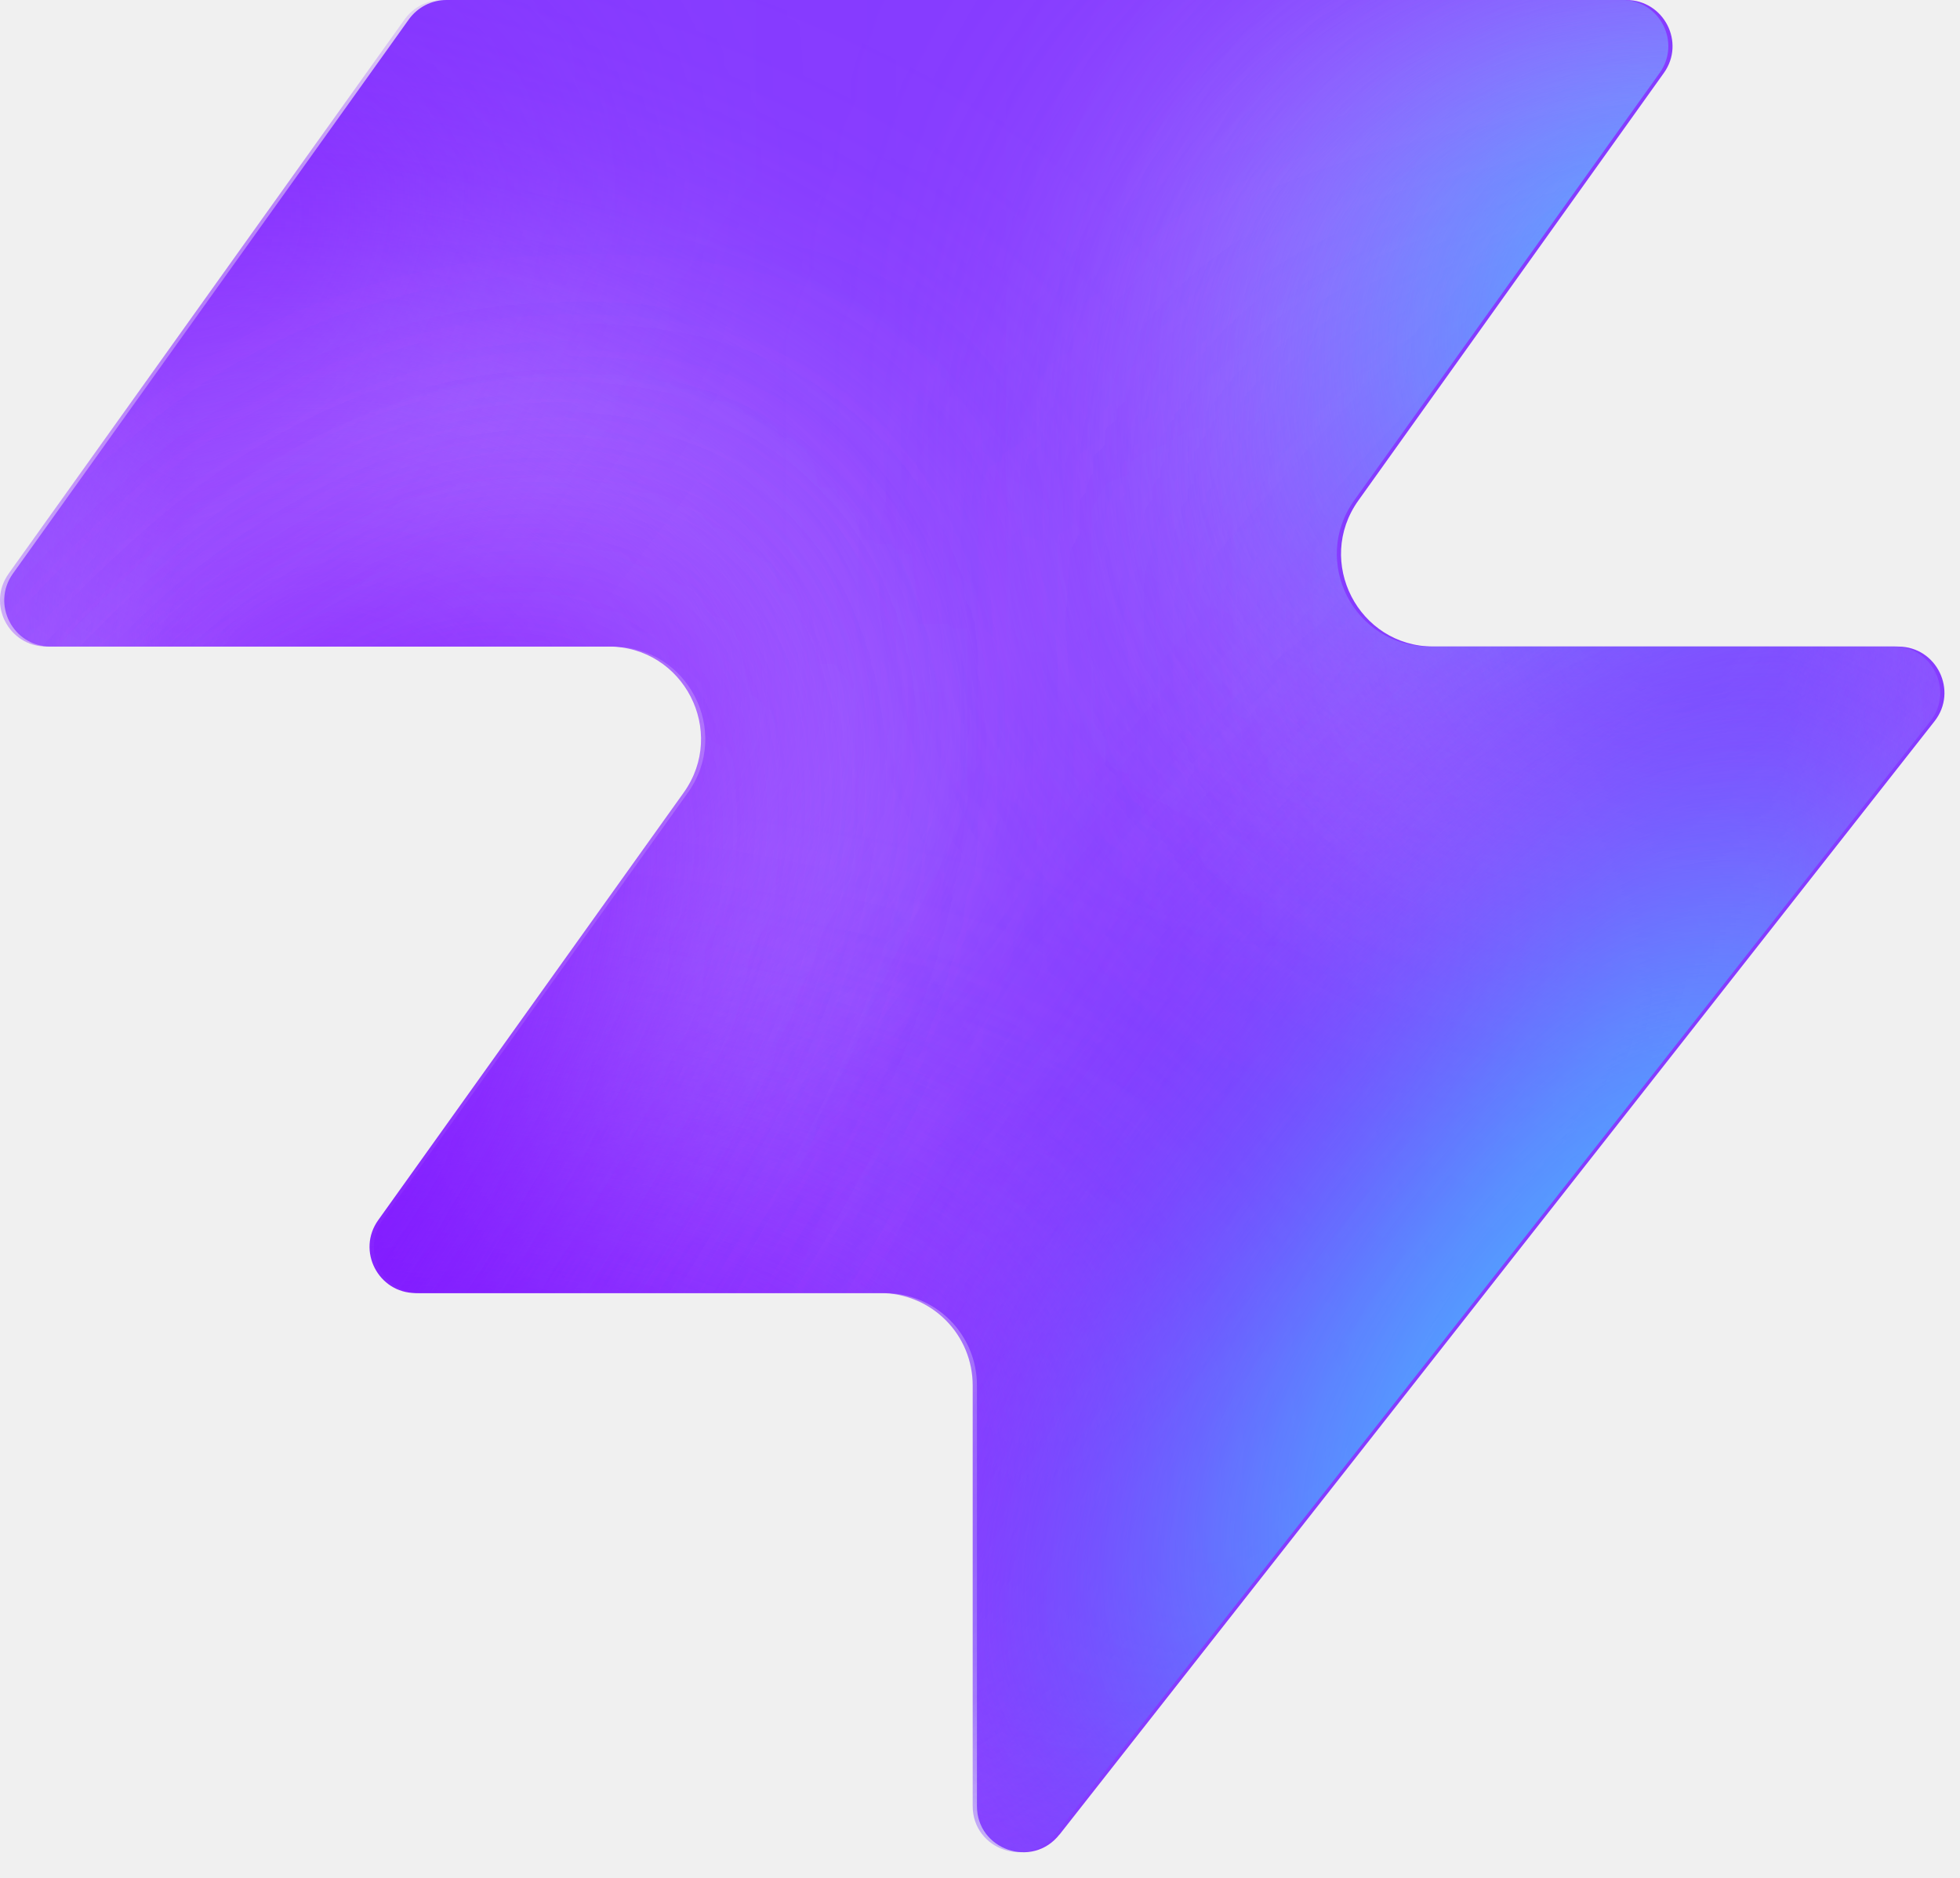
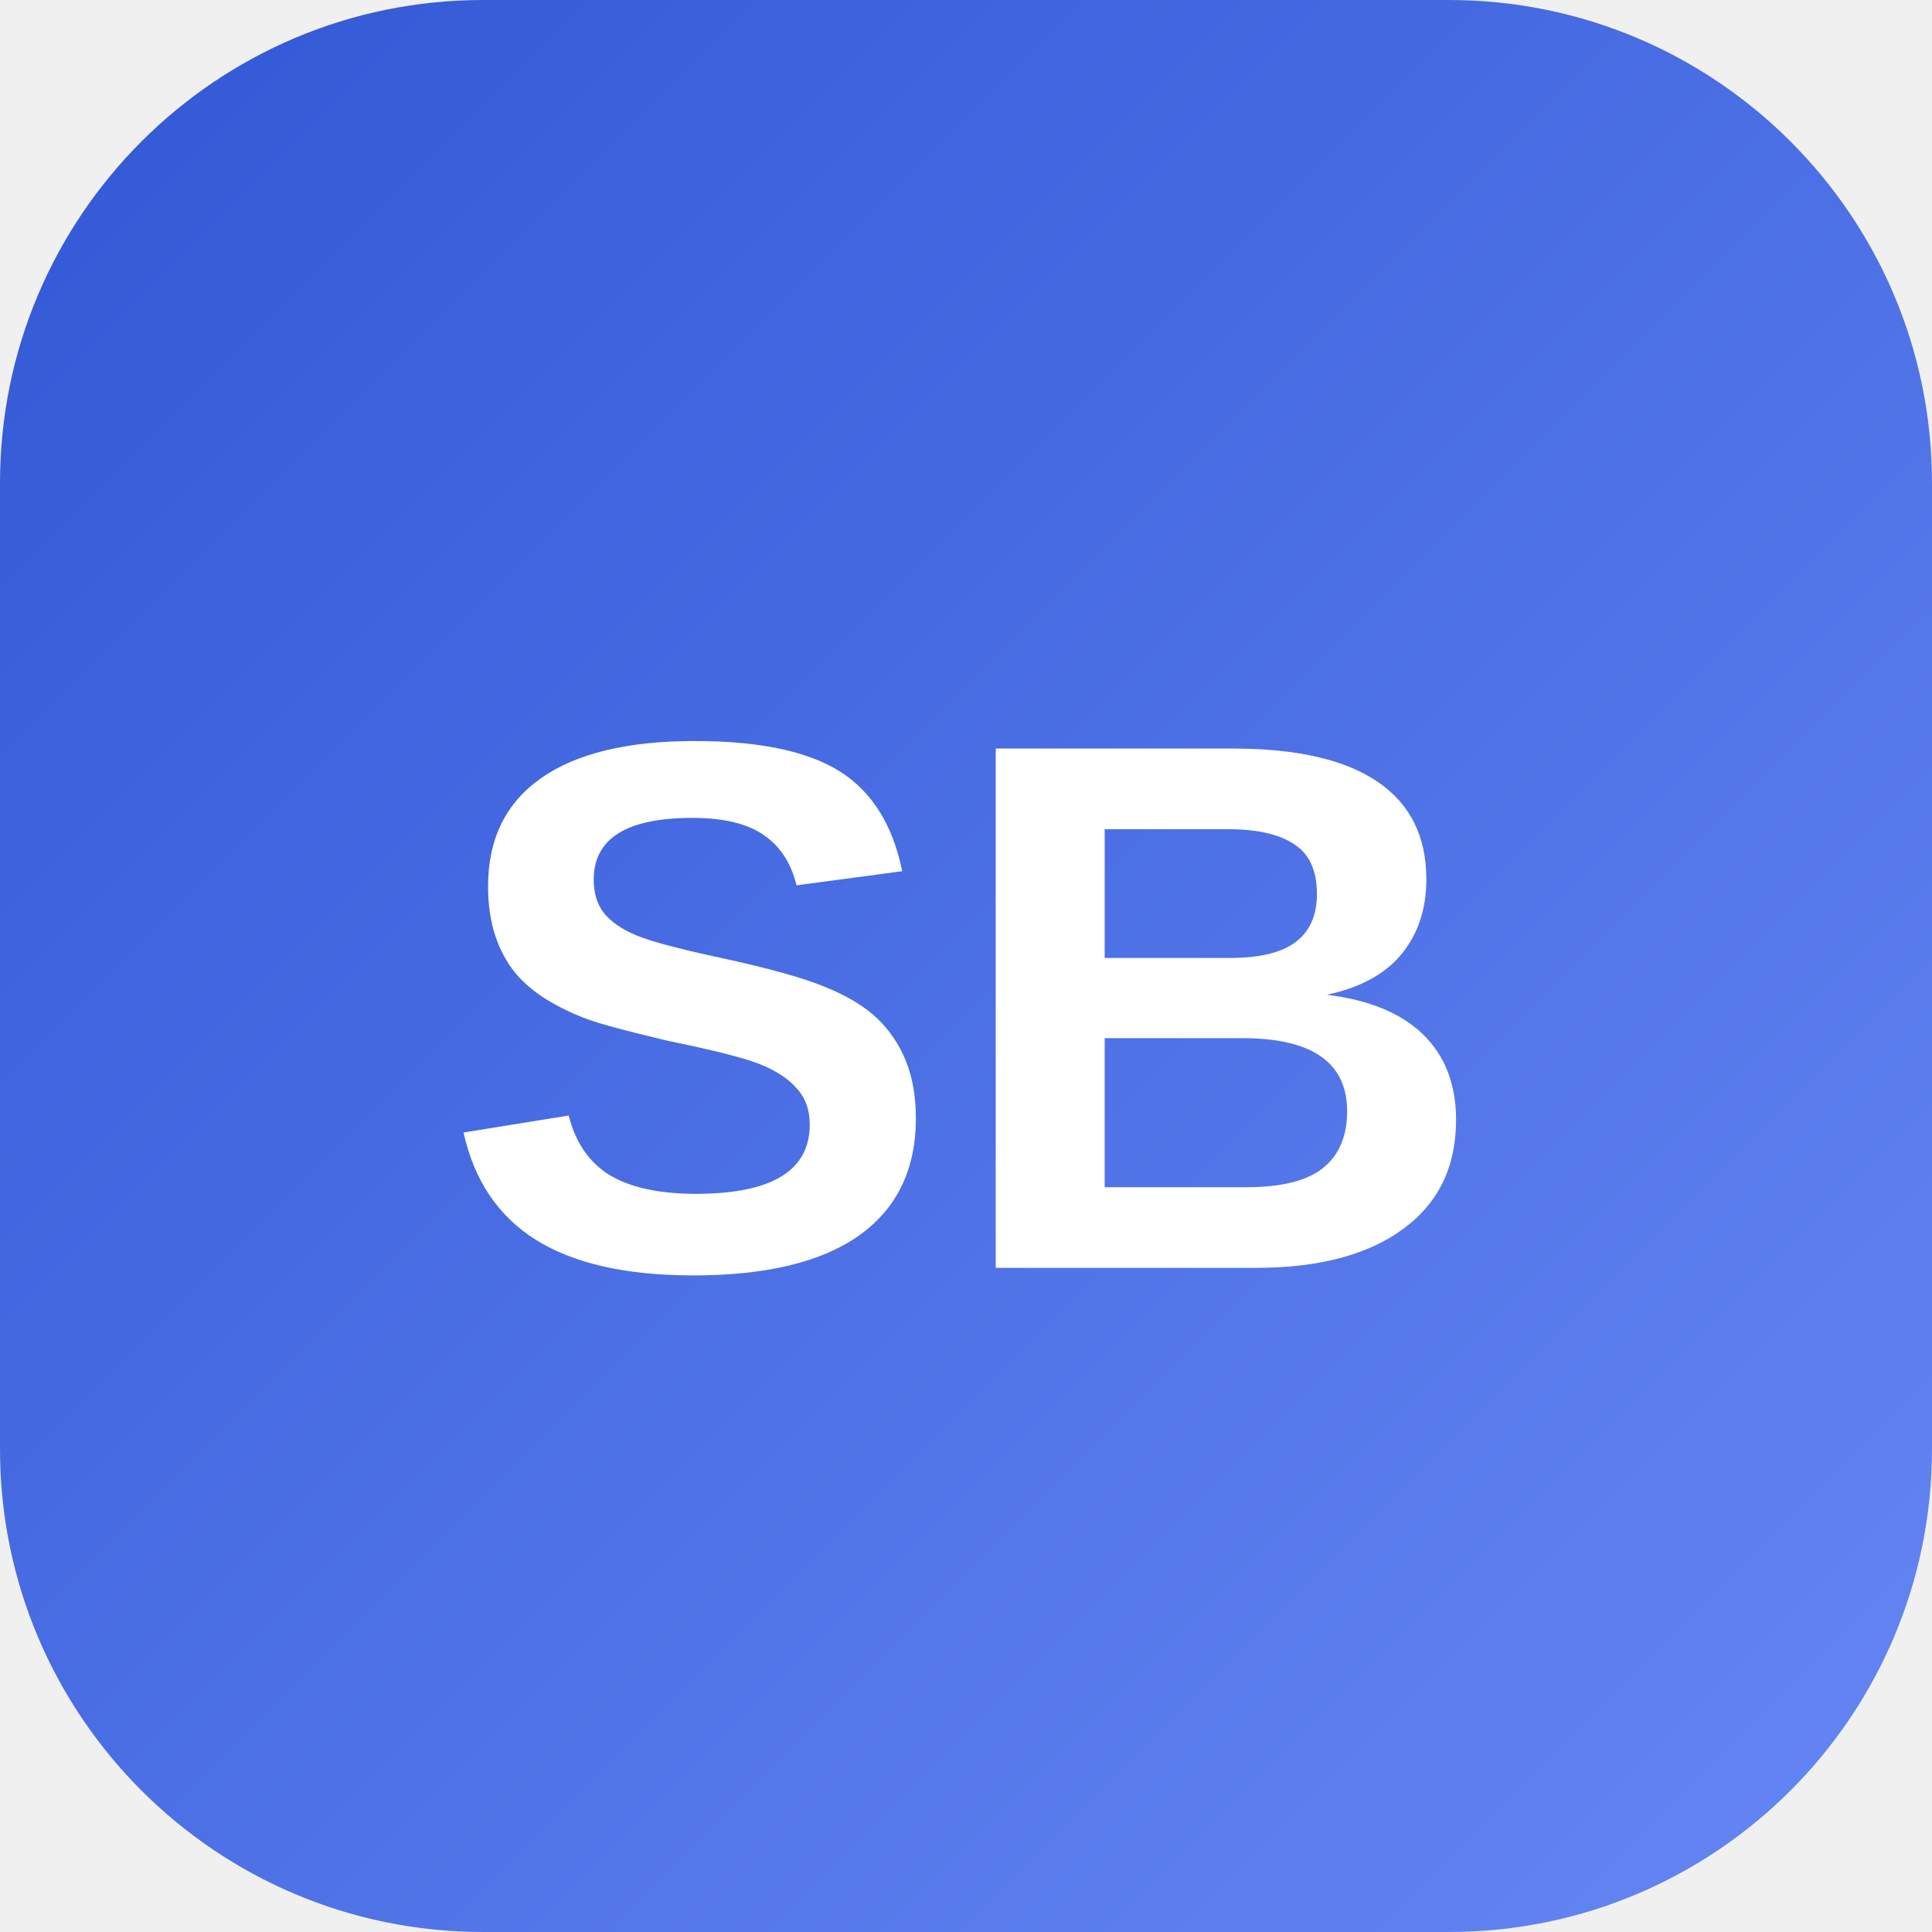
- <svg xmlns="http://www.w3.org/2000/svg" width="48" height="46" fill="none" viewBox="0 0 48 46">
-   <path fill="#863bff" d="M25.946 44.938c-.664.845-2.021.375-2.021-.698V33.937a2.26 2.26 0 0 0-2.262-2.262H10.287c-.92 0-1.456-1.04-.92-1.788l7.48-10.471c1.07-1.497 0-3.578-1.842-3.578H1.237c-.92 0-1.456-1.04-.92-1.788L10.013.474c.214-.297.556-.474.92-.474h28.894c.92 0 1.456 1.04.92 1.788l-7.48 10.471c-1.07 1.498 0 3.579 1.842 3.579h11.377c.943 0 1.473 1.088.89 1.83L25.947 44.94z" style="fill:#863bff;fill:color(display-p3 .525 .23 1);fill-opacity:1" />
-   <mask id="a" width="48" height="46" x="0" y="0" maskUnits="userSpaceOnUse" style="mask-type:alpha">
-     <path fill="#000" d="M25.842 44.938c-.664.844-2.021.375-2.021-.698V33.937a2.26 2.26 0 0 0-2.262-2.262H10.183c-.92 0-1.456-1.04-.92-1.788l7.48-10.471c1.07-1.498 0-3.579-1.842-3.579H1.133c-.92 0-1.456-1.04-.92-1.787L9.91.473c.214-.297.556-.474.92-.474h28.894c.92 0 1.456 1.04.92 1.788l-7.48 10.471c-1.07 1.498 0 3.578 1.842 3.578h11.377c.943 0 1.473 1.088.89 1.832L25.843 44.94z" style="fill:#000;fill-opacity:1" />
-   </mask>
-   <g mask="url(#a)">
-     <g filter="url(#b)">
-       <ellipse cx="5.508" cy="14.704" fill="#ede6ff" rx="5.508" ry="14.704" style="fill:#ede6ff;fill:color(display-p3 .927 .903 1);fill-opacity:1" transform="matrix(.00324 1 1 -.00324 -4.47 31.516)" />
-     </g>
-     <g filter="url(#c)">
-       <ellipse cx="10.399" cy="29.851" fill="#ede6ff" rx="10.399" ry="29.851" style="fill:#ede6ff;fill:color(display-p3 .927 .903 1);fill-opacity:1" transform="matrix(.00324 1 1 -.00324 -39.328 7.883)" />
-     </g>
-     <g filter="url(#d)">
-       <ellipse cx="5.508" cy="30.487" fill="#7e14ff" rx="5.508" ry="30.487" style="fill:#7e14ff;fill:color(display-p3 .492 .077 1);fill-opacity:1" transform="rotate(89.814 -25.913 -14.639)scale(1 -1)" />
-     </g>
-     <g filter="url(#e)">
-       <ellipse cx="5.508" cy="30.599" fill="#7e14ff" rx="5.508" ry="30.599" style="fill:#7e14ff;fill:color(display-p3 .492 .077 1);fill-opacity:1" transform="rotate(89.814 -32.644 -3.334)scale(1 -1)" />
-     </g>
-     <g filter="url(#f)">
-       <ellipse cx="5.508" cy="30.599" fill="#7e14ff" rx="5.508" ry="30.599" style="fill:#7e14ff;fill:color(display-p3 .492 .077 1);fill-opacity:1" transform="matrix(.00324 1 1 -.00324 -34.34 30.47)" />
-     </g>
-     <g filter="url(#g)">
-       <ellipse cx="14.072" cy="22.078" fill="#ede6ff" rx="14.072" ry="22.078" style="fill:#ede6ff;fill:color(display-p3 .927 .903 1);fill-opacity:1" transform="rotate(93.35 24.506 48.493)scale(-1 1)" />
-     </g>
-     <g filter="url(#h)">
-       <ellipse cx="3.47" cy="21.501" fill="#7e14ff" rx="3.47" ry="21.501" style="fill:#7e14ff;fill:color(display-p3 .492 .077 1);fill-opacity:1" transform="rotate(89.009 28.708 47.59)scale(-1 1)" />
-     </g>
-     <g filter="url(#i)">
-       <ellipse cx="3.47" cy="21.501" fill="#7e14ff" rx="3.47" ry="21.501" style="fill:#7e14ff;fill:color(display-p3 .492 .077 1);fill-opacity:1" transform="rotate(89.009 28.708 47.59)scale(-1 1)" />
-     </g>
-     <g filter="url(#j)">
-       <ellipse cx=".387" cy="8.972" fill="#7e14ff" rx="4.407" ry="29.108" style="fill:#7e14ff;fill:color(display-p3 .492 .077 1);fill-opacity:1" transform="rotate(39.51 .387 8.972)" />
-     </g>
-     <g filter="url(#k)">
-       <ellipse cx="47.523" cy="-6.092" fill="#7e14ff" rx="4.407" ry="29.108" style="fill:#7e14ff;fill:color(display-p3 .492 .077 1);fill-opacity:1" transform="rotate(37.892 47.523 -6.092)" />
-     </g>
-     <g filter="url(#l)">
-       <ellipse cx="41.412" cy="6.333" fill="#47bfff" rx="5.971" ry="9.665" style="fill:#47bfff;fill:color(display-p3 .28 .748 1);fill-opacity:1" transform="rotate(37.892 41.412 6.333)" />
-     </g>
-     <g filter="url(#m)">
-       <ellipse cx="-1.879" cy="38.332" fill="#7e14ff" rx="4.407" ry="29.108" style="fill:#7e14ff;fill:color(display-p3 .492 .077 1);fill-opacity:1" transform="rotate(37.892 -1.88 38.332)" />
-     </g>
-     <g filter="url(#n)">
-       <ellipse cx="-1.879" cy="38.332" fill="#7e14ff" rx="4.407" ry="29.108" style="fill:#7e14ff;fill:color(display-p3 .492 .077 1);fill-opacity:1" transform="rotate(37.892 -1.88 38.332)" />
-     </g>
-     <g filter="url(#o)">
-       <ellipse cx="35.651" cy="29.907" fill="#7e14ff" rx="4.407" ry="29.108" style="fill:#7e14ff;fill:color(display-p3 .492 .077 1);fill-opacity:1" transform="rotate(37.892 35.651 29.907)" />
-     </g>
-     <g filter="url(#p)">
-       <ellipse cx="38.418" cy="32.4" fill="#47bfff" rx="5.971" ry="15.297" style="fill:#47bfff;fill:color(display-p3 .28 .748 1);fill-opacity:1" transform="rotate(37.892 38.418 32.4)" />
-     </g>
-   </g>
+ <svg xmlns="http://www.w3.org/2000/svg" viewBox="0 0 64 64">
  <defs>
-     <filter id="b" width="60.045" height="41.654" x="-19.77" y="16.149" color-interpolation-filters="sRGB" filterUnits="userSpaceOnUse">
-       <feFlood flood-opacity="0" result="BackgroundImageFix" />
-       <feBlend in="SourceGraphic" in2="BackgroundImageFix" result="shape" />
-       <feGaussianBlur result="effect1_foregroundBlur_2002_17158" stdDeviation="7.659" />
-     </filter>
-     <filter id="c" width="90.34" height="51.437" x="-54.613" y="-7.533" color-interpolation-filters="sRGB" filterUnits="userSpaceOnUse">
-       <feFlood flood-opacity="0" result="BackgroundImageFix" />
-       <feBlend in="SourceGraphic" in2="BackgroundImageFix" result="shape" />
-       <feGaussianBlur result="effect1_foregroundBlur_2002_17158" stdDeviation="7.659" />
-     </filter>
-     <filter id="d" width="79.355" height="29.4" x="-49.64" y="2.03" color-interpolation-filters="sRGB" filterUnits="userSpaceOnUse">
-       <feFlood flood-opacity="0" result="BackgroundImageFix" />
-       <feBlend in="SourceGraphic" in2="BackgroundImageFix" result="shape" />
-       <feGaussianBlur result="effect1_foregroundBlur_2002_17158" stdDeviation="4.596" />
-     </filter>
-     <filter id="e" width="79.579" height="29.4" x="-45.045" y="20.029" color-interpolation-filters="sRGB" filterUnits="userSpaceOnUse">
-       <feFlood flood-opacity="0" result="BackgroundImageFix" />
-       <feBlend in="SourceGraphic" in2="BackgroundImageFix" result="shape" />
-       <feGaussianBlur result="effect1_foregroundBlur_2002_17158" stdDeviation="4.596" />
-     </filter>
-     <filter id="f" width="79.579" height="29.4" x="-43.513" y="21.178" color-interpolation-filters="sRGB" filterUnits="userSpaceOnUse">
-       <feFlood flood-opacity="0" result="BackgroundImageFix" />
-       <feBlend in="SourceGraphic" in2="BackgroundImageFix" result="shape" />
-       <feGaussianBlur result="effect1_foregroundBlur_2002_17158" stdDeviation="4.596" />
-     </filter>
-     <filter id="g" width="74.749" height="58.852" x="15.756" y="-17.901" color-interpolation-filters="sRGB" filterUnits="userSpaceOnUse">
-       <feFlood flood-opacity="0" result="BackgroundImageFix" />
-       <feBlend in="SourceGraphic" in2="BackgroundImageFix" result="shape" />
-       <feGaussianBlur result="effect1_foregroundBlur_2002_17158" stdDeviation="7.659" />
-     </filter>
-     <filter id="h" width="61.377" height="25.362" x="23.548" y="2.284" color-interpolation-filters="sRGB" filterUnits="userSpaceOnUse">
-       <feFlood flood-opacity="0" result="BackgroundImageFix" />
-       <feBlend in="SourceGraphic" in2="BackgroundImageFix" result="shape" />
-       <feGaussianBlur result="effect1_foregroundBlur_2002_17158" stdDeviation="4.596" />
-     </filter>
-     <filter id="i" width="61.377" height="25.362" x="23.548" y="2.284" color-interpolation-filters="sRGB" filterUnits="userSpaceOnUse">
-       <feFlood flood-opacity="0" result="BackgroundImageFix" />
-       <feBlend in="SourceGraphic" in2="BackgroundImageFix" result="shape" />
-       <feGaussianBlur result="effect1_foregroundBlur_2002_17158" stdDeviation="4.596" />
-     </filter>
-     <filter id="j" width="56.045" height="63.649" x="-27.636" y="-22.853" color-interpolation-filters="sRGB" filterUnits="userSpaceOnUse">
-       <feFlood flood-opacity="0" result="BackgroundImageFix" />
-       <feBlend in="SourceGraphic" in2="BackgroundImageFix" result="shape" />
-       <feGaussianBlur result="effect1_foregroundBlur_2002_17158" stdDeviation="4.596" />
-     </filter>
-     <filter id="k" width="54.814" height="64.646" x="20.116" y="-38.415" color-interpolation-filters="sRGB" filterUnits="userSpaceOnUse">
-       <feFlood flood-opacity="0" result="BackgroundImageFix" />
-       <feBlend in="SourceGraphic" in2="BackgroundImageFix" result="shape" />
-       <feGaussianBlur result="effect1_foregroundBlur_2002_17158" stdDeviation="4.596" />
-     </filter>
-     <filter id="l" width="33.541" height="35.313" x="24.641" y="-11.323" color-interpolation-filters="sRGB" filterUnits="userSpaceOnUse">
-       <feFlood flood-opacity="0" result="BackgroundImageFix" />
-       <feBlend in="SourceGraphic" in2="BackgroundImageFix" result="shape" />
-       <feGaussianBlur result="effect1_foregroundBlur_2002_17158" stdDeviation="4.596" />
-     </filter>
-     <filter id="m" width="54.814" height="64.646" x="-29.286" y="6.009" color-interpolation-filters="sRGB" filterUnits="userSpaceOnUse">
-       <feFlood flood-opacity="0" result="BackgroundImageFix" />
-       <feBlend in="SourceGraphic" in2="BackgroundImageFix" result="shape" />
-       <feGaussianBlur result="effect1_foregroundBlur_2002_17158" stdDeviation="4.596" />
-     </filter>
-     <filter id="n" width="54.814" height="64.646" x="-29.286" y="6.009" color-interpolation-filters="sRGB" filterUnits="userSpaceOnUse">
-       <feFlood flood-opacity="0" result="BackgroundImageFix" />
-       <feBlend in="SourceGraphic" in2="BackgroundImageFix" result="shape" />
-       <feGaussianBlur result="effect1_foregroundBlur_2002_17158" stdDeviation="4.596" />
-     </filter>
-     <filter id="o" width="54.814" height="64.646" x="8.244" y="-2.416" color-interpolation-filters="sRGB" filterUnits="userSpaceOnUse">
-       <feFlood flood-opacity="0" result="BackgroundImageFix" />
-       <feBlend in="SourceGraphic" in2="BackgroundImageFix" result="shape" />
-       <feGaussianBlur result="effect1_foregroundBlur_2002_17158" stdDeviation="4.596" />
-     </filter>
-     <filter id="p" width="39.409" height="43.623" x="18.713" y="10.588" color-interpolation-filters="sRGB" filterUnits="userSpaceOnUse">
-       <feFlood flood-opacity="0" result="BackgroundImageFix" />
-       <feBlend in="SourceGraphic" in2="BackgroundImageFix" result="shape" />
-       <feGaussianBlur result="effect1_foregroundBlur_2002_17158" stdDeviation="4.596" />
-     </filter>
+     <linearGradient id="bg" x1="0" y1="0" x2="1" y2="1">
+       <stop offset="0%" stop-color="#3157d5" />
+       <stop offset="100%" stop-color="#6687f4" />
+     </linearGradient>
  </defs>
+   <rect width="64" height="64" rx="16" fill="url(#bg)" />
+   <text x="32" y="42" font-size="25" font-weight="800" font-family="Arial" text-anchor="middle" fill="white">SB</text>
</svg>
